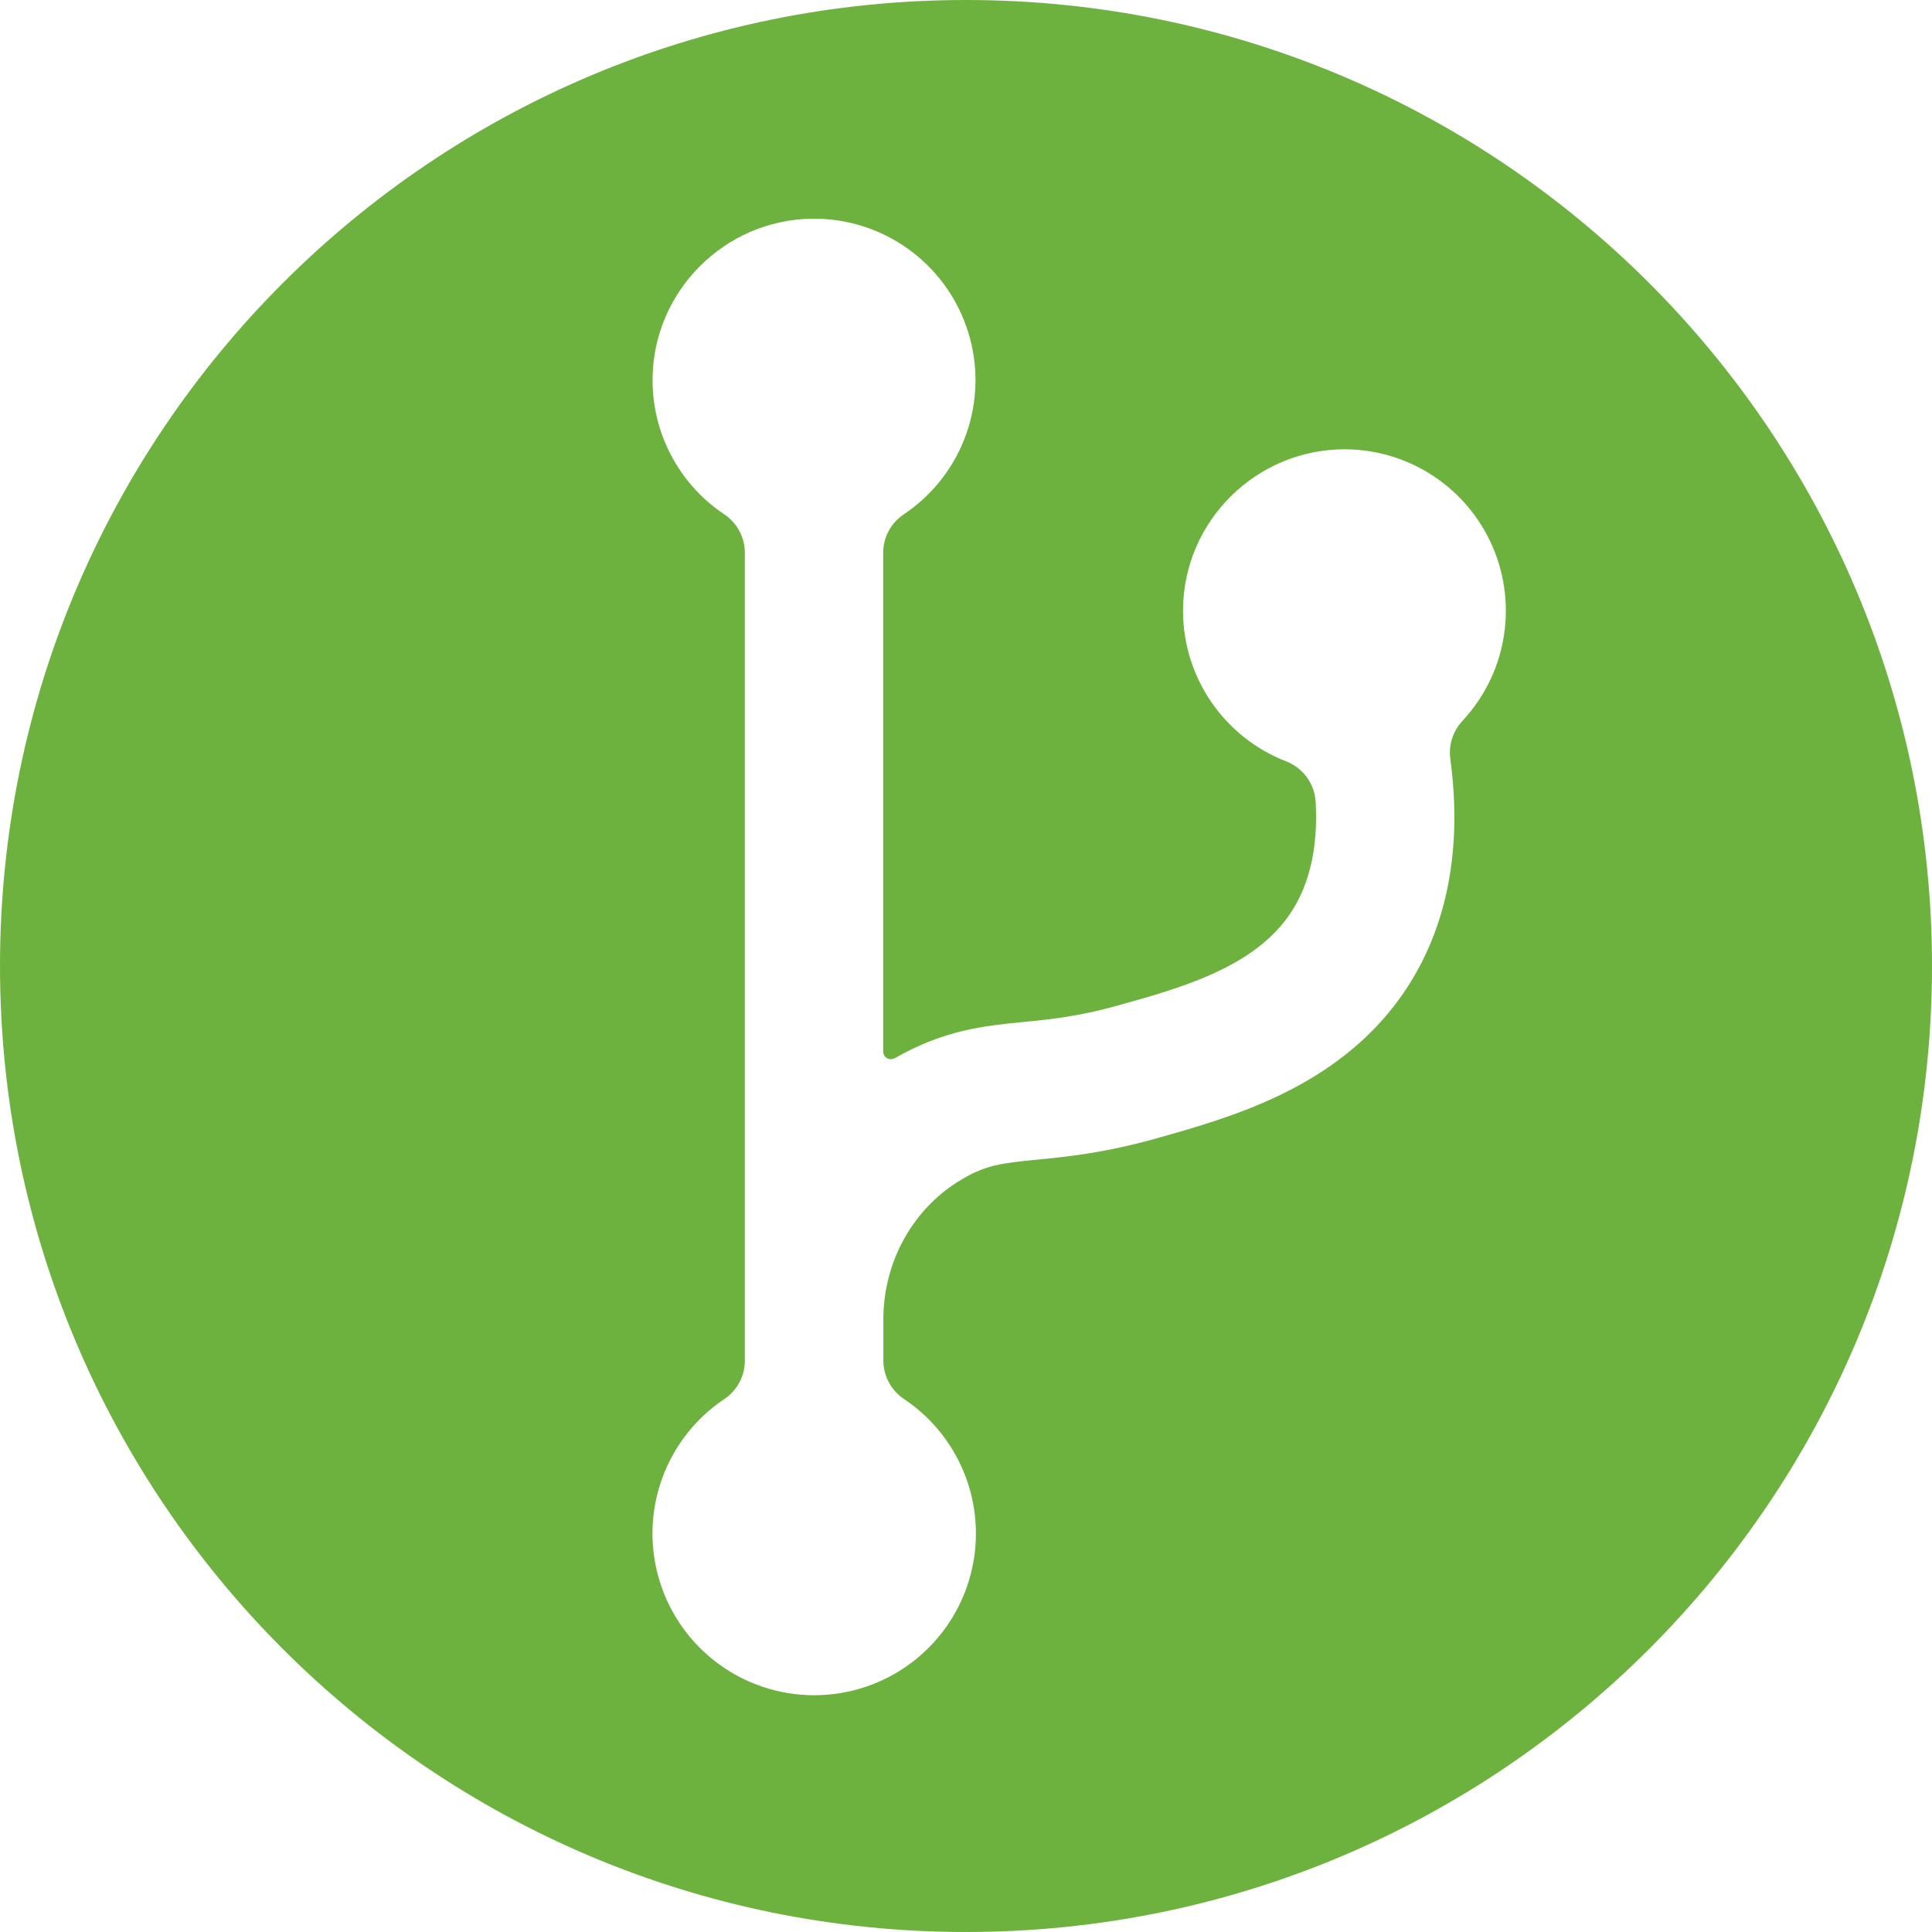
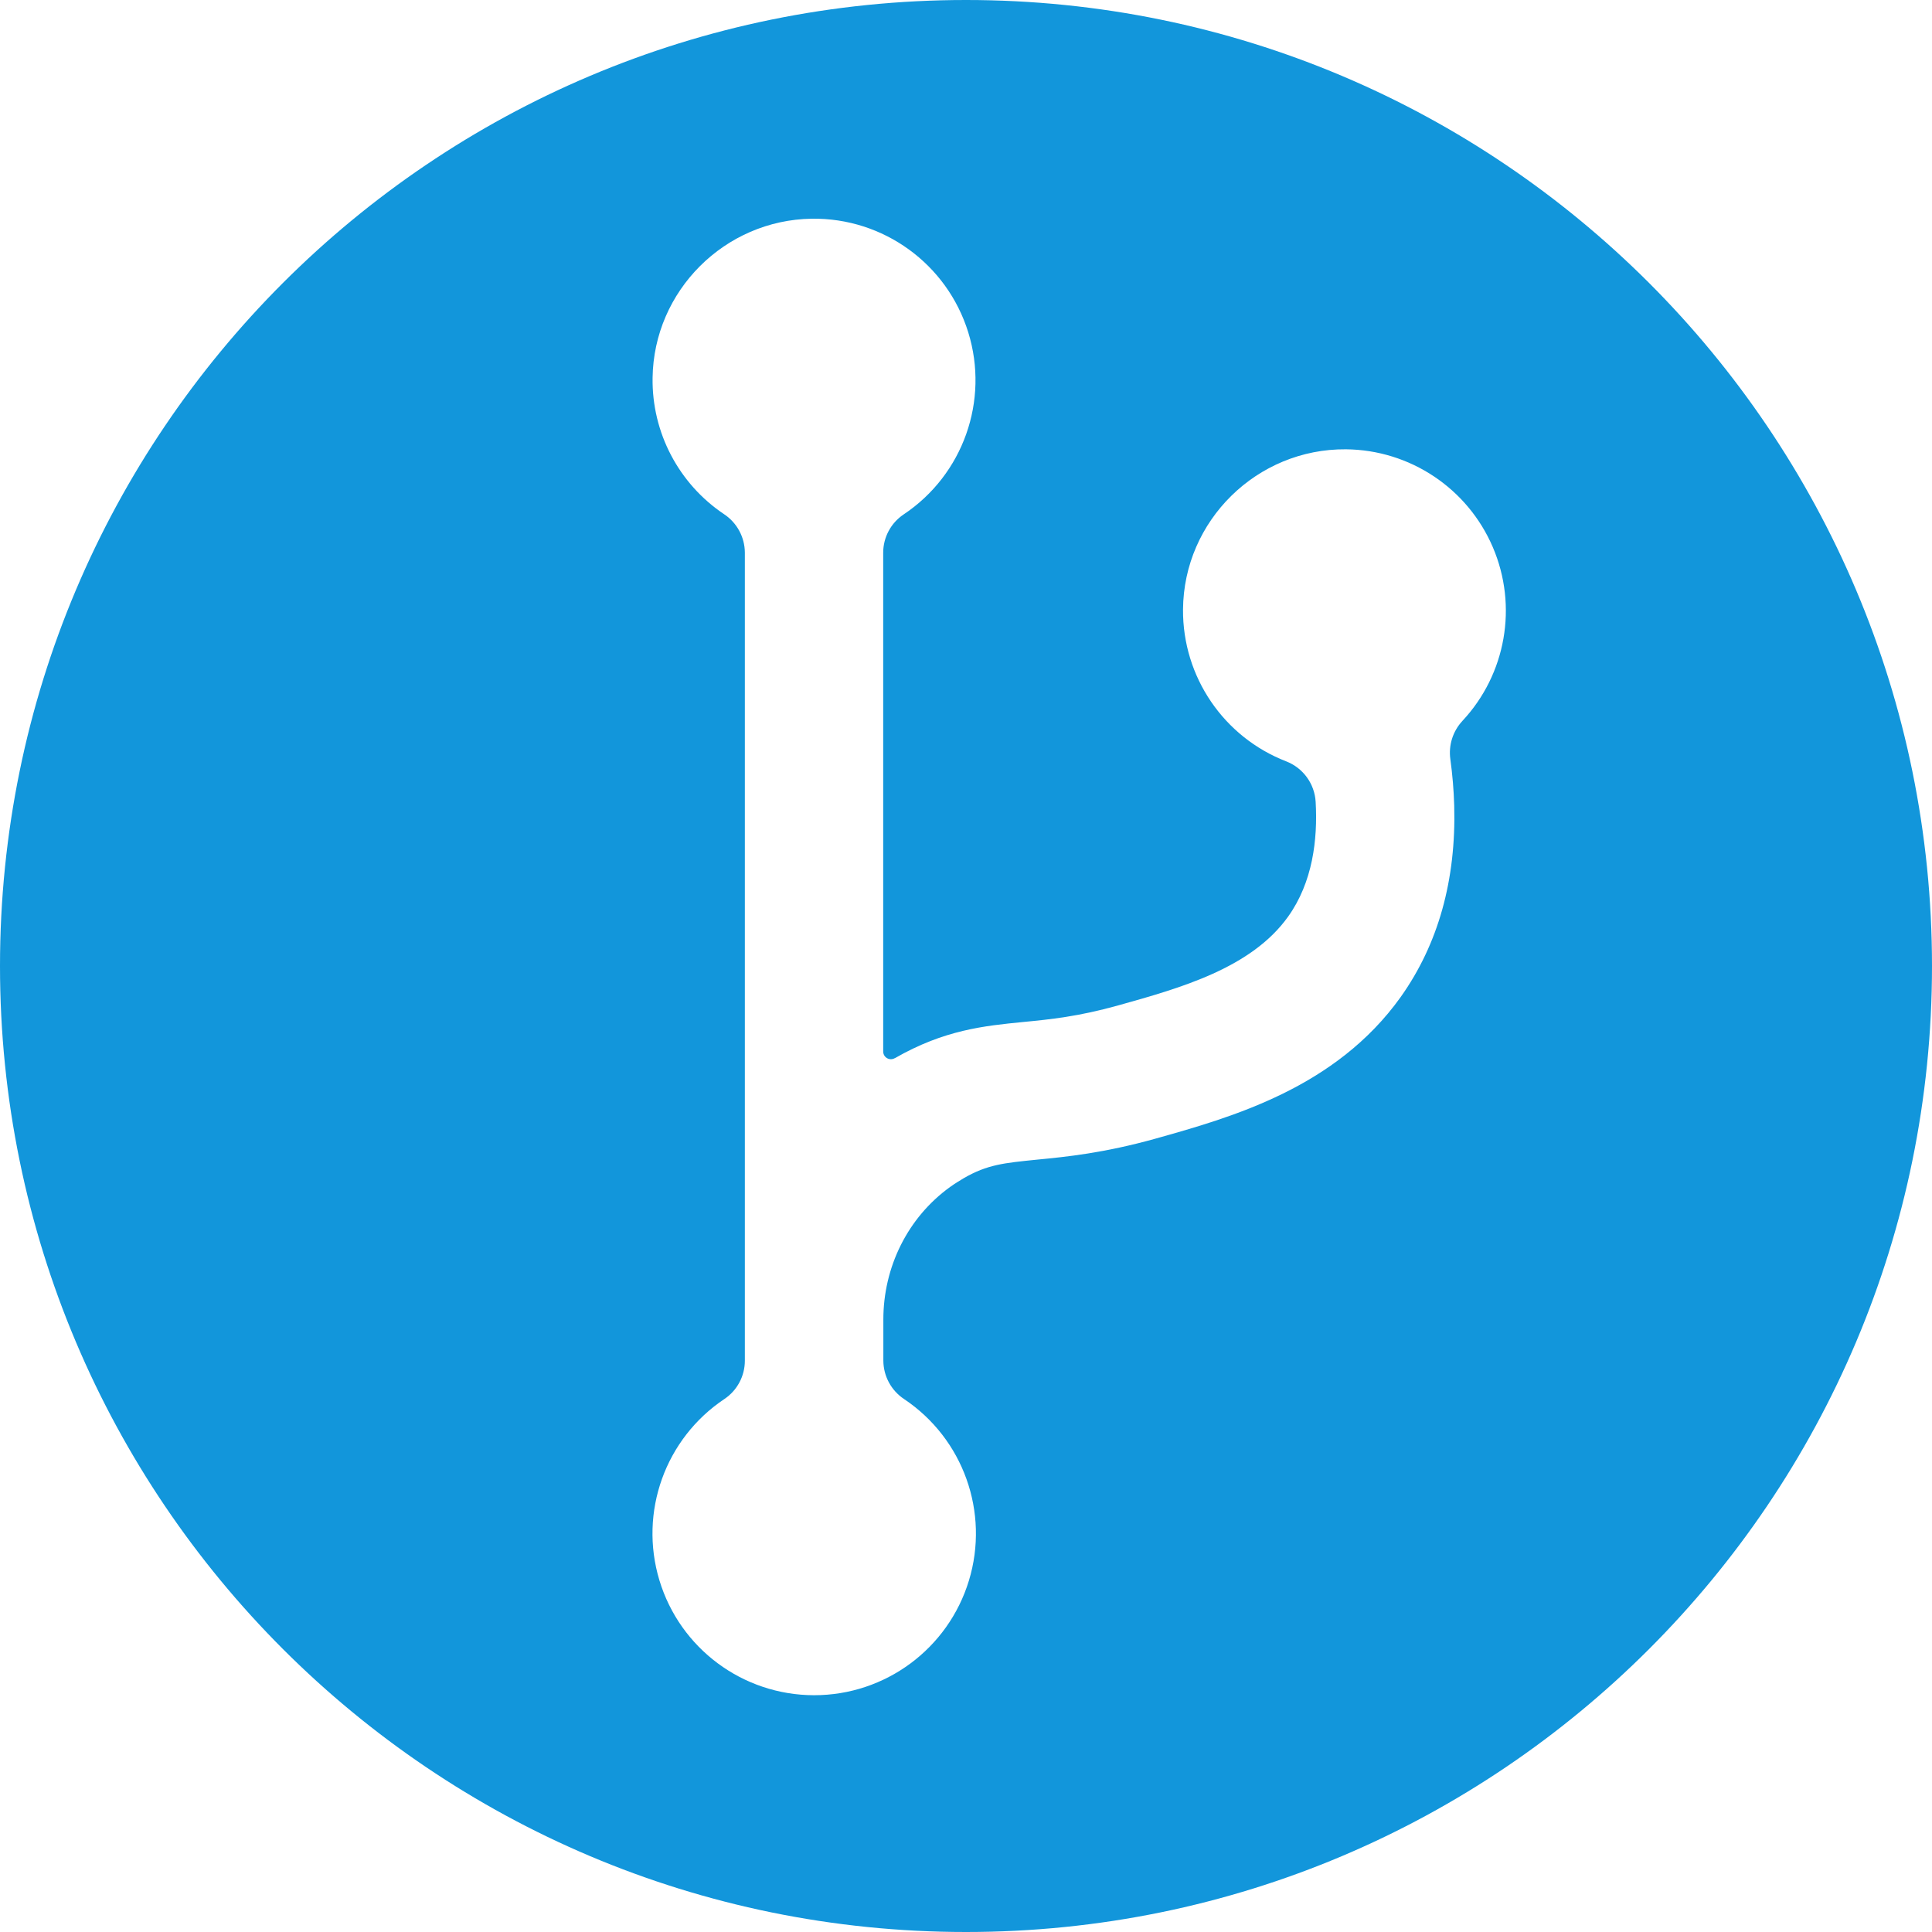
<svg xmlns="http://www.w3.org/2000/svg" t="1652884560783" class="icon" viewBox="0 0 1024 1024" version="1.1" p-id="17192" width="12" height="12">
  <defs>
    <style type="text/css" />
  </defs>
-   <path d="M512 0C229.234 0 0 229.234 0 512s229.234 512 512 512 512-229.234 512-512S794.777 0 512 0z m263.051 382.171a24.731 24.731 0 0 0-6.343 20.171 230.069 230.069 0 0 1 2.057 24.674c1.074 39.349-8.48 73.417-28.343 101.383-34.457 48.286-89.691 63.794-129.954 75.097-27.349 7.634-47.063 9.623-62.949 11.154-17.417 1.76-26.206 2.594-38.663 9.783-2.446 1.451-4.891 2.971-7.257 4.663-22.537 16.24-35.406 42.526-35.406 70.274v21.851a24.583 24.583 0 0 0 11.006 20.32 85.714 85.714 0 1 1-95.189-0.08 24.434 24.434 0 0 0 10.777-20.24V292.857a24.594 24.594 0 0 0-11.006-20.32 85.44 85.44 0 0 1-37.897-72.274c0.606-46.069 38.194-83.657 84.343-84.343a85.566 85.566 0 0 1 48.663 156.777 24.434 24.434 0 0 0-10.777 20.251v264.389a4.08 4.08 0 0 0 6.114 3.52h0.08c26.206-15.051 47.44-17.143 68-19.177 14.366-1.371 29.257-2.903 50.343-8.789 33.086-9.246 70.594-19.783 90.08-47.063 12.994-18.183 15.737-40.8 14.594-60.811a24.526 24.526 0 0 0-15.589-21.474 85.646 85.646 0 0 1-54.709-80.446c0.309-47.143 39.189-85.337 86.331-84.96a85.566 85.566 0 0 1 61.714 144z" p-id="17193" fill="#6db23f" />
+   <path d="M512 0C229.234 0 0 229.234 0 512s229.234 512 512 512 512-229.234 512-512S794.777 0 512 0z m263.051 382.171a24.731 24.731 0 0 0-6.343 20.171 230.069 230.069 0 0 1 2.057 24.674c1.074 39.349-8.48 73.417-28.343 101.383-34.457 48.286-89.691 63.794-129.954 75.097-27.349 7.634-47.063 9.623-62.949 11.154-17.417 1.76-26.206 2.594-38.663 9.783-2.446 1.451-4.891 2.971-7.257 4.663-22.537 16.24-35.406 42.526-35.406 70.274v21.851a24.583 24.583 0 0 0 11.006 20.32 85.714 85.714 0 1 1-95.189-0.08 24.434 24.434 0 0 0 10.777-20.24V292.857a24.594 24.594 0 0 0-11.006-20.32 85.44 85.44 0 0 1-37.897-72.274c0.606-46.069 38.194-83.657 84.343-84.343a85.566 85.566 0 0 1 48.663 156.777 24.434 24.434 0 0 0-10.777 20.251v264.389a4.08 4.08 0 0 0 6.114 3.52h0.08c26.206-15.051 47.44-17.143 68-19.177 14.366-1.371 29.257-2.903 50.343-8.789 33.086-9.246 70.594-19.783 90.08-47.063 12.994-18.183 15.737-40.8 14.594-60.811a24.526 24.526 0 0 0-15.589-21.474 85.646 85.646 0 0 1-54.709-80.446c0.309-47.143 39.189-85.337 86.331-84.96a85.566 85.566 0 0 1 61.714 144z" p-id="17193" fill="#1296DB" />
</svg>
